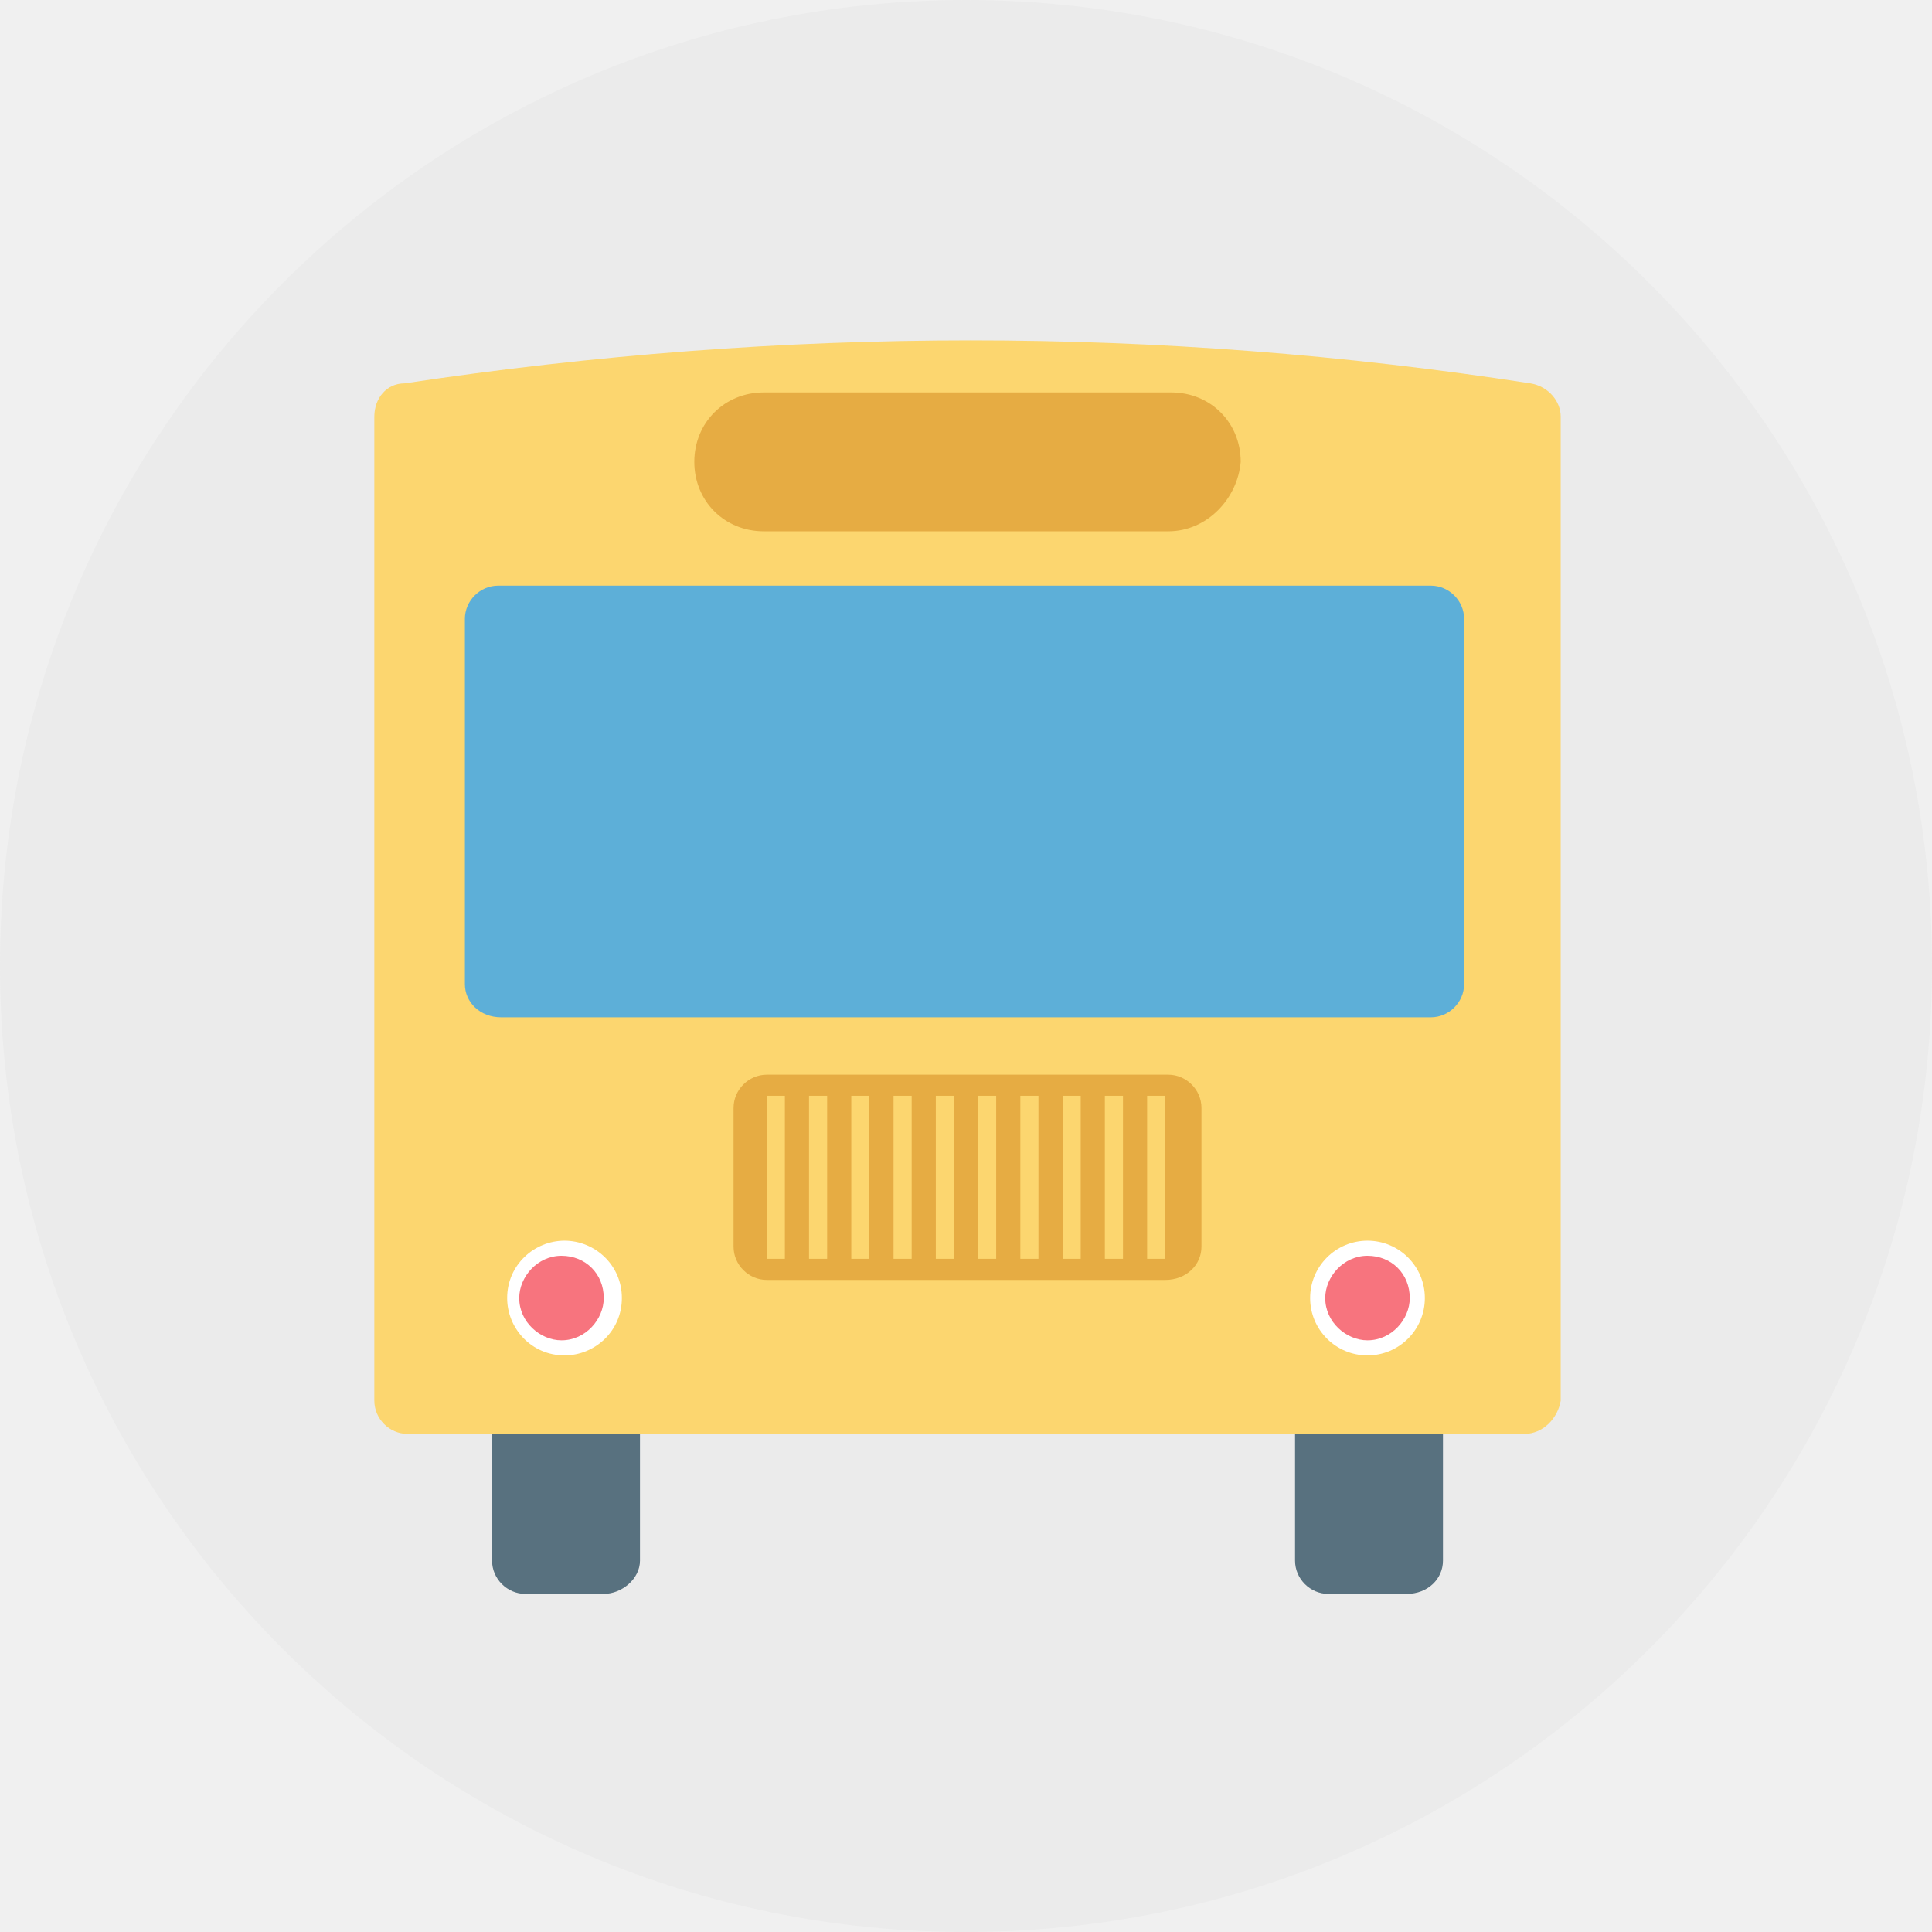
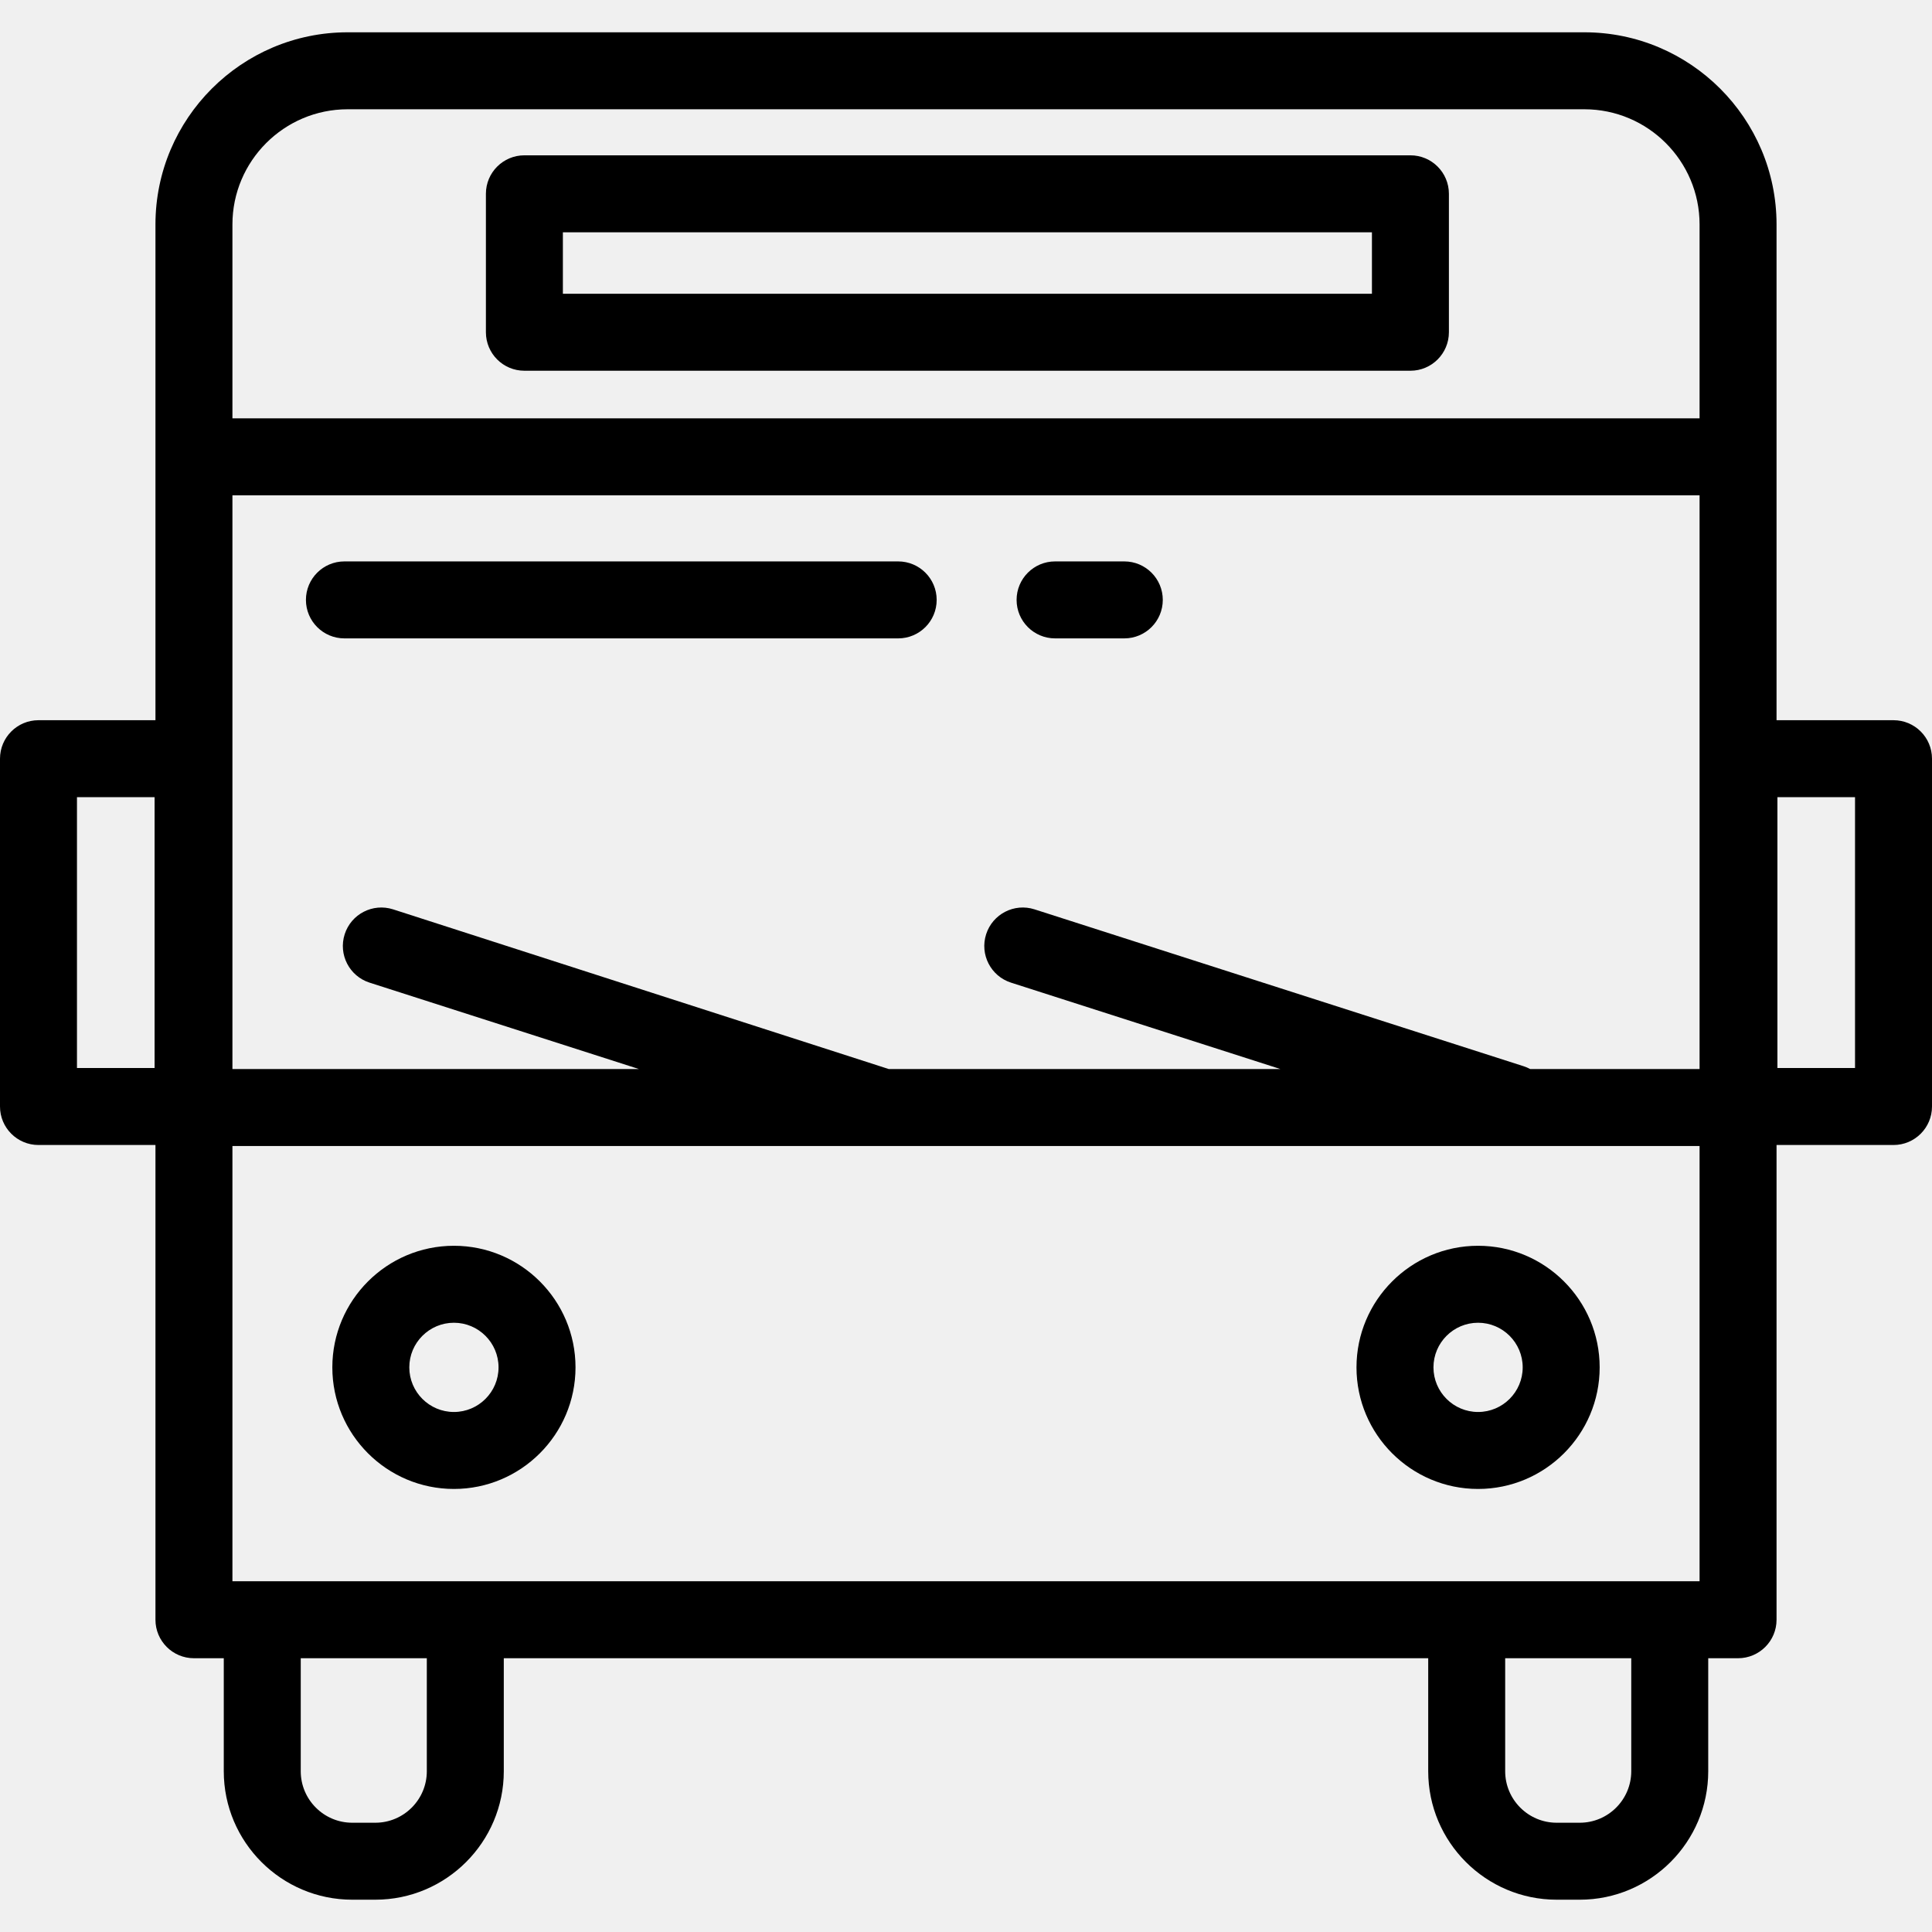
- <svg xmlns="http://www.w3.org/2000/svg" id="Layer_1" enable-background="new 0 0 64 64" height="512" viewBox="0 0 64 64" width="512">
+ <svg xmlns="http://www.w3.org/2000/svg" version="1.1" id="Layer_1" x="0px" y="0px" viewBox="0 0 502 502" style="enable-background:new 0 0 502 502;" xml:space="preserve">
  <g>
-     <circle cx="32" cy="32" fill="#ebebeb" r="32" />
    <g>
-       <g fill="#58717f">
-         <path d="m20 52.8h-2.6c-.6 0-1.1-.5-1.1-1.1v-5.8h4.9v5.8c0 .6-.6 1.1-1.2 1.1z" />
-         <path d="m46.6 52.8h-2.6c-.6 0-1.1-.5-1.1-1.1v-5.8h4.9v5.8c0 .6-.5 1.1-1.2 1.1z" />
-       </g>
      <g>
-         <path d="m50.5 47.5h-37c-.6 0-1.1-.5-1.1-1.1v-32.6c0-.6.4-1.1 1-1.1 12.6-1.9 25-1.9 37.3 0 .6.1 1 .6 1 1.1v32.6c-.1.6-.6 1.1-1.2 1.1z" fill="#fcd66f" />
-         <path d="m15.4 32.6v-12.1c0-.6.5-1.1 1.1-1.1h30.9c.6 0 1.1.5 1.1 1.1v12.1c0 .6-.5 1.1-1.1 1.1h-30.8c-.7 0-1.2-.5-1.2-1.1z" fill="#5dafd8" />
-         <g>
-           <g>
-             <path d="m20.6 43c0 1.1-.9 1.9-1.9 1.9-1.1 0-1.9-.9-1.9-1.9 0-1.1.9-1.9 1.9-1.9s1.9.8 1.9 1.9z" fill="#fff" />
-             <path d="m20 43c0 .7-.6 1.4-1.4 1.4-.7 0-1.4-.6-1.4-1.4 0-.7.6-1.4 1.4-1.4s1.4.6 1.4 1.4z" fill="#f7747e" />
-           </g>
-           <g>
-             <circle cx="45.3" cy="43" fill="#fff" r="1.9" />
-             <path d="m46.7 43c0 .7-.6 1.4-1.4 1.4-.7 0-1.4-.6-1.4-1.4 0-.7.6-1.4 1.4-1.4s1.4.6 1.4 1.4z" fill="#f7747e" />
-           </g>
-         </g>
-         <g>
-           <path d="m38.6 42.4h-13.2c-.6 0-1.1-.5-1.1-1.1v-4.6c0-.6.5-1.1 1.1-1.1h13.3c.6 0 1.1.5 1.1 1.1v4.6c0 .6-.5 1.1-1.2 1.1z" fill="#e6ac43" />
-           <g fill="#fcd66f">
-             <path d="m25.4 36.3h.6v5.4h-.6z" />
-             <path d="m26.8 36.3h.6v5.4h-.6z" />
-             <path d="m28.2 36.3h.6v5.4h-.6z" />
-             <path d="m29.6 36.3h.6v5.4h-.6z" />
-             <path d="m31 36.3h.6v5.4h-.6z" />
-             <path d="m32.4 36.3h.6v5.4h-.6z" />
-             <path d="m33.8 36.3h.6v5.4h-.6z" />
-             <path d="m35.2 36.3h.6v5.4h-.6z" />
-             <path d="m36.6 36.3h.6v5.4h-.6z" />
-             <path d="m38 36.3h.6v5.4h-.6z" />
-           </g>
-         </g>
-         <path d="m38.7 17.6h-13.4c-1.3 0-2.3-1-2.3-2.3 0-1.3 1-2.3 2.3-2.3h13.5c1.3 0 2.3 1 2.3 2.3-.1 1.2-1.1 2.3-2.4 2.3z" fill="#e6ac43" />
+         <path d="M366.475,40.357h-230.22c-5.523,0-10,4.477-10,10v35.972c0,5.523,4.477,10,10,10h230.22c5.522,0,10-4.477,10-10V50.357     C376.475,44.834,371.997,40.357,366.475,40.357z M356.475,76.329h-210.22V60.357h210.22V76.329z" />
+         <path d="M89.492,165.874h143.887c5.523,0,10-4.477,10-10s-4.477-10-10-10H89.492c-5.523,0-10,4.477-10,10     S83.969,165.874,89.492,165.874z" />
+         <path d="M274.146,165.874h17.986c5.522,0,10-4.477,10-10s-4.478-10-10-10h-17.986c-5.522,0-10,4.477-10,10     S268.624,165.874,274.146,165.874z" />
+         <path d="M117.945,386.881c17.42,0,31.593-14.172,31.593-31.592c0-17.42-14.172-31.593-31.593-31.593     s-31.593,14.172-31.593,31.593C86.352,372.709,100.524,386.881,117.945,386.881z M117.945,343.696     c6.392,0,11.593,5.201,11.593,11.593c0,6.392-5.201,11.592-11.593,11.592c-6.392,0-11.593-5.2-11.593-11.592     C106.352,348.897,111.553,343.696,117.945,343.696z" />
+         <path d="M384.055,386.881c17.42,0,31.593-14.172,31.593-31.592c0-17.42-14.173-31.593-31.593-31.593     s-31.592,14.172-31.592,31.593C352.463,372.709,366.635,386.881,384.055,386.881z M384.055,343.696     c6.393,0,11.593,5.201,11.593,11.593c0,6.392-5.2,11.592-11.593,11.592c-6.392,0-11.592-5.2-11.592-11.592     C372.463,348.897,377.663,343.696,384.055,343.696z" />
+         <path d="M492,187.135h-30.393V58.326c0-27.533-22.399-49.933-49.933-49.933H90.326c-27.533,0-49.933,22.4-49.933,49.933v128.809     H10c-5.523,0-10,4.477-10,10v90.375c0,5.523,4.477,10,10,10h30.393v123.355c0,5.523,4.477,10,10,10h7.751v29.361     c0,18.407,14.975,33.381,33.382,33.381h5.995c18.407,0,33.382-14.975,33.382-33.381v-29.361h240.195v29.361     c0,18.407,14.975,33.381,33.382,33.381h5.995c18.407,0,33.382-14.975,33.382-33.381v-29.361h7.751c5.522,0,10-4.477,10-10V297.51     H492c5.522,0,10-4.477,10-10v-90.375C502,191.612,497.522,187.135,492,187.135z M40.167,277.51H20v-70.375h20.167V277.51z      M110.902,460.227c0,7.378-6.003,13.381-13.382,13.381h-5.995c-7.379,0-13.382-6.003-13.382-13.381v-29.361h32.759     C110.902,430.866,110.902,460.227,110.902,460.227z M423.856,460.227c0,7.378-6.003,13.381-13.382,13.381h-5.995     c-7.379,0-13.382-6.003-13.382-13.381v-29.361h32.759V460.227z M441.608,410.866H60.393V297.771h381.215V410.866z      M441.608,277.771h-0.001h-44.019c-0.53-0.284-1.088-0.531-1.681-0.721l-127.099-40.769c-5.261-1.688-10.891,1.209-12.577,6.468     c-1.686,5.259,1.209,10.89,6.468,12.576l69.977,22.445H230.919l-128.781-41.489c-5.261-1.688-10.89,1.208-12.576,6.468     c-1.687,5.259,1.209,10.89,6.468,12.576l69.977,22.445H60.393V128.703h381.215V277.771z M441.608,108.703H60.393V58.326     c0-16.505,13.428-29.933,29.933-29.933h321.349c16.505,0,29.933,13.428,29.933,29.933V108.703z M482,277.51h-20.167v-70.375H482     V277.51z" />
      </g>
    </g>
  </g>
+   <g>
+ </g>
+   <g>
+ </g>
+   <g>
+ </g>
+   <g>
+ </g>
+   <g>
+ </g>
+   <g>
+ </g>
+   <g>
+ </g>
+   <g>
+ </g>
+   <g>
+ </g>
+   <g>
+ </g>
+   <g>
+ </g>
+   <g>
+ </g>
+   <g>
+ </g>
+   <g>
+ </g>
+   <g>
+ </g>
</svg>
